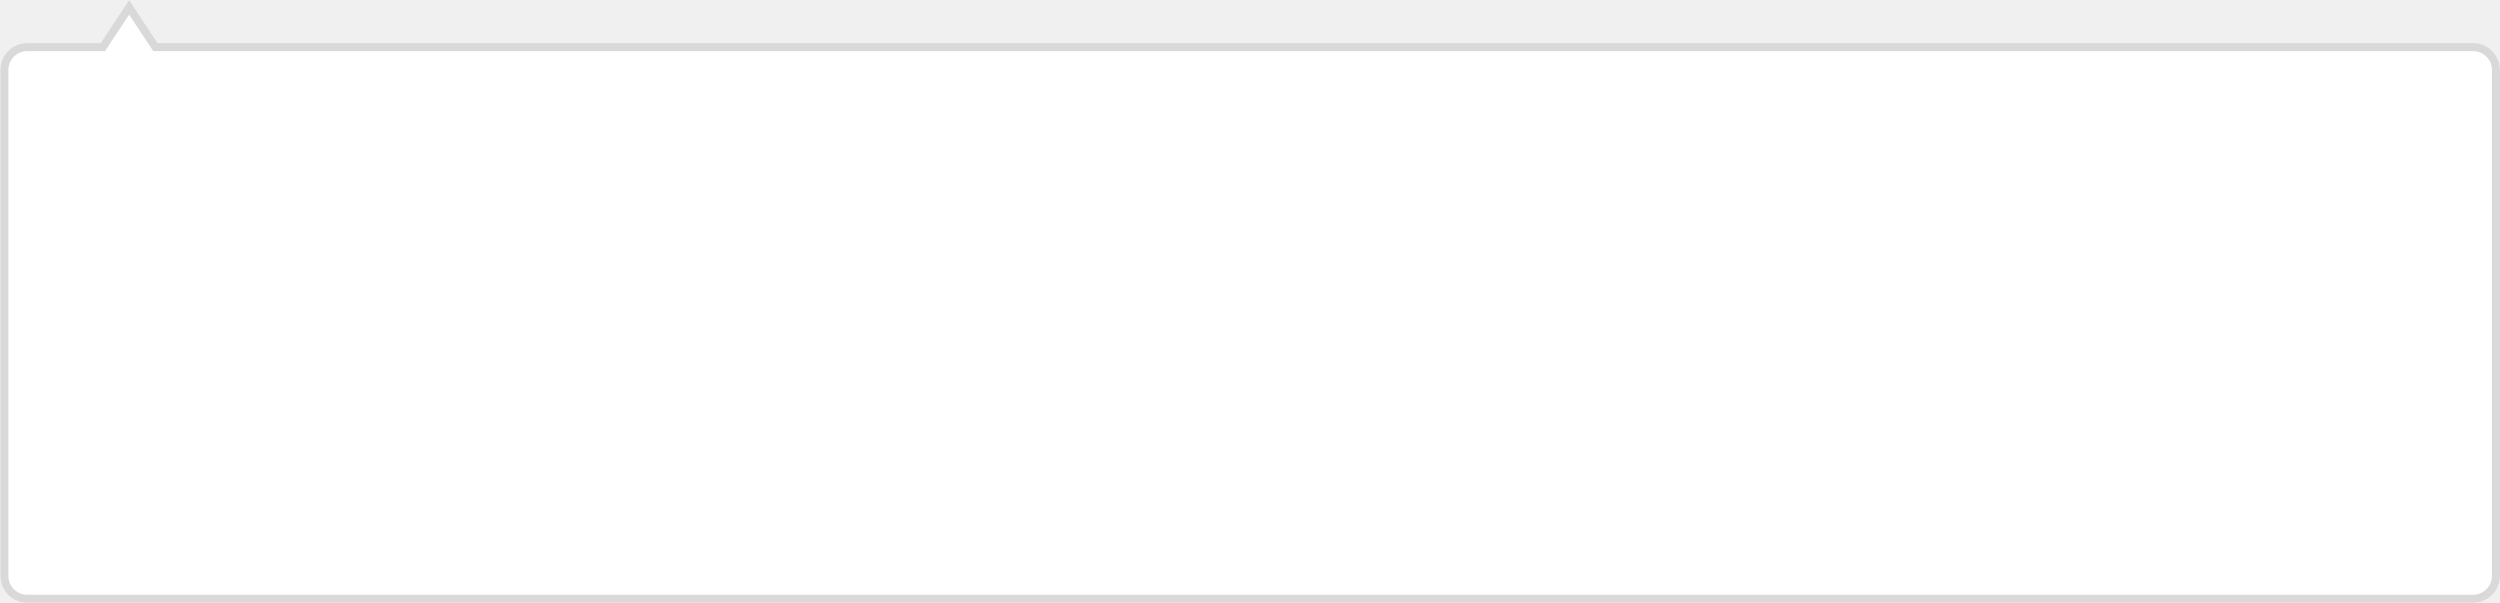
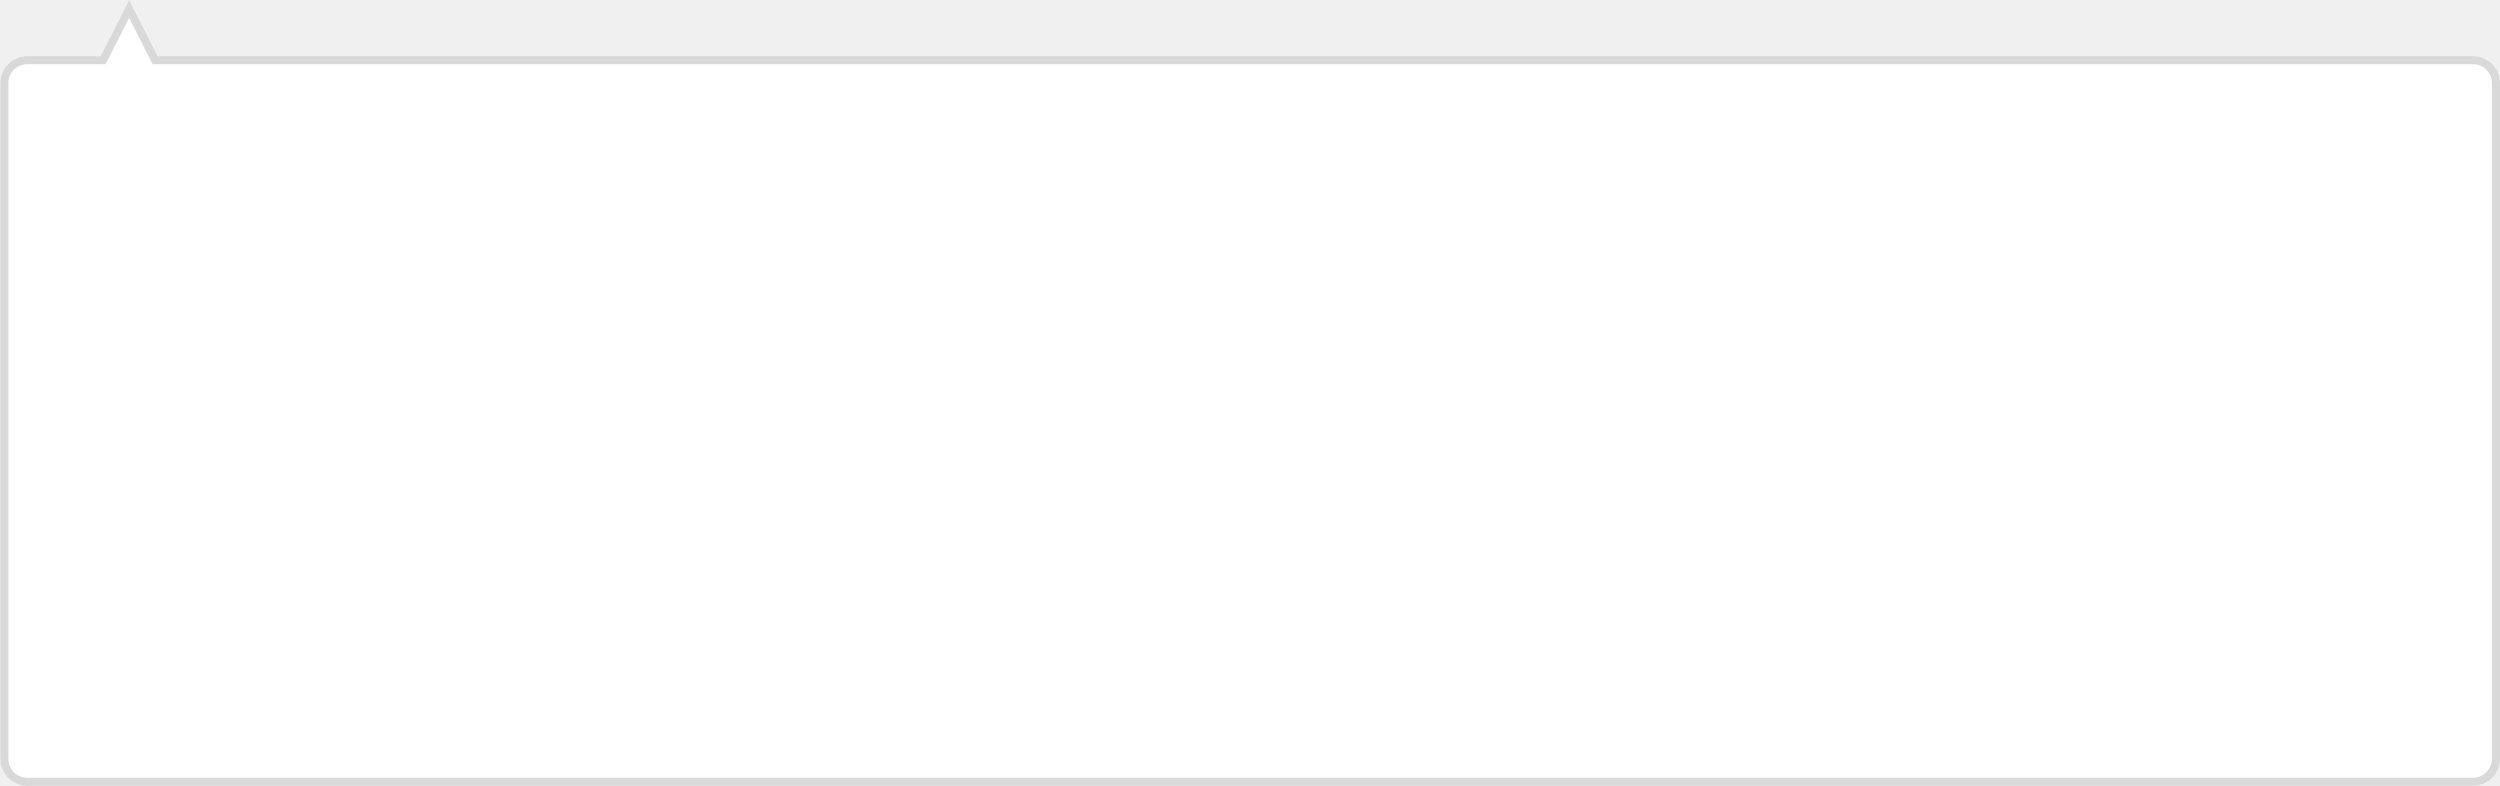
- <svg xmlns="http://www.w3.org/2000/svg" width="929" height="224" viewBox="0 0 929 224" fill="none">
+ <svg xmlns="http://www.w3.org/2000/svg" width="929" height="292" viewBox="0 0 929 292" fill="none">
  <mask id="path-1-inside-1_1183_254" fill="white">
-     <path fill-rule="evenodd" clip-rule="evenodd" d="M58.553 16L47.985 0L37.416 16H10.121C4.598 16 0.121 20.477 0.121 26V214C0.121 219.523 4.598 224 10.121 224H919C924.523 224 929 219.523 929 214V26C929 20.477 924.523 16 919 16H58.553Z" />
+     <path fill-rule="evenodd" clip-rule="evenodd" d="M58.553 20.857L47.985 0L37.416 20.857H10.121C4.598 20.857 0.121 25.334 0.121 30.857V282C0.121 287.523 4.598 292 10.121 292H919C924.523 292 929 287.523 929 282V30.857C929 25.334 924.523 20.857 919 20.857H58.553Z" />
  </mask>
-   <path fill-rule="evenodd" clip-rule="evenodd" d="M58.553 16L47.985 0L37.416 16H10.121C4.598 16 0.121 20.477 0.121 26V214C0.121 219.523 4.598 224 10.121 224H919C924.523 224 929 219.523 929 214V26C929 20.477 924.523 16 919 16H58.553Z" fill="white" />
-   <path d="M47.985 0L50.488 -1.653L47.985 -5.443L45.481 -1.653L47.985 0ZM58.553 16L56.05 17.653L56.939 19H58.553V16ZM37.416 16V19H39.03L39.919 17.653L37.416 16ZM45.481 1.653L56.05 17.653L61.056 14.347L50.488 -1.653L45.481 1.653ZM39.919 17.653L50.488 1.653L45.481 -1.653L34.913 14.347L39.919 17.653ZM10.121 19H37.416V13H10.121V19ZM3.121 26C3.121 22.134 6.255 19 10.121 19V13C2.941 13 -2.879 18.82 -2.879 26H3.121ZM3.121 214V26H-2.879V214H3.121ZM10.121 221C6.255 221 3.121 217.866 3.121 214H-2.879C-2.879 221.18 2.941 227 10.121 227V221ZM919 221H10.121V227H919V221ZM926 214C926 217.866 922.866 221 919 221V227C926.179 227 932 221.18 932 214H926ZM926 26V214H932V26H926ZM919 19C922.866 19 926 22.134 926 26H932C932 18.82 926.179 13 919 13V19ZM58.553 19H919V13H58.553V19Z" fill="#D9D9D9" mask="url(#path-1-inside-1_1183_254)" />
+   <path fill-rule="evenodd" clip-rule="evenodd" d="M58.553 20.857L47.985 0L37.416 20.857H10.121C4.598 20.857 0.121 25.334 0.121 30.857V282C0.121 287.523 4.598 292 10.121 292H919C924.523 292 929 287.523 929 282V30.857C929 25.334 924.523 20.857 919 20.857H58.553Z" fill="white" />
+   <path d="M47.985 0L50.661 -1.356L47.985 -6.637L45.309 -1.356L47.985 0ZM58.553 20.857L55.877 22.213L56.71 23.857H58.553V20.857ZM37.416 20.857V23.857H39.259L40.092 22.213L37.416 20.857ZM45.309 1.356L55.877 22.213L61.229 19.501L50.661 -1.356L45.309 1.356ZM40.092 22.213L50.661 1.356L45.309 -1.356L34.74 19.501L40.092 22.213ZM10.121 23.857H37.416V17.857H10.121V23.857ZM3.121 30.857C3.121 26.991 6.255 23.857 10.121 23.857V17.857C2.941 17.857 -2.879 23.677 -2.879 30.857H3.121ZM3.121 282V30.857H-2.879V282H3.121ZM10.121 289C6.255 289 3.121 285.866 3.121 282H-2.879C-2.879 289.18 2.941 295 10.121 295V289ZM919 289H10.121V295H919V289ZM926 282C926 285.866 922.866 289 919 289V295C926.179 295 932 289.18 932 282H926ZM926 30.857V282H932V30.857H926ZM919 23.857C922.866 23.857 926 26.991 926 30.857H932C932 23.677 926.179 17.857 919 17.857V23.857ZM58.553 23.857H919V17.857H58.553V23.857Z" fill="#D9D9D9" mask="url(#path-1-inside-1_1183_254)" />
</svg>
